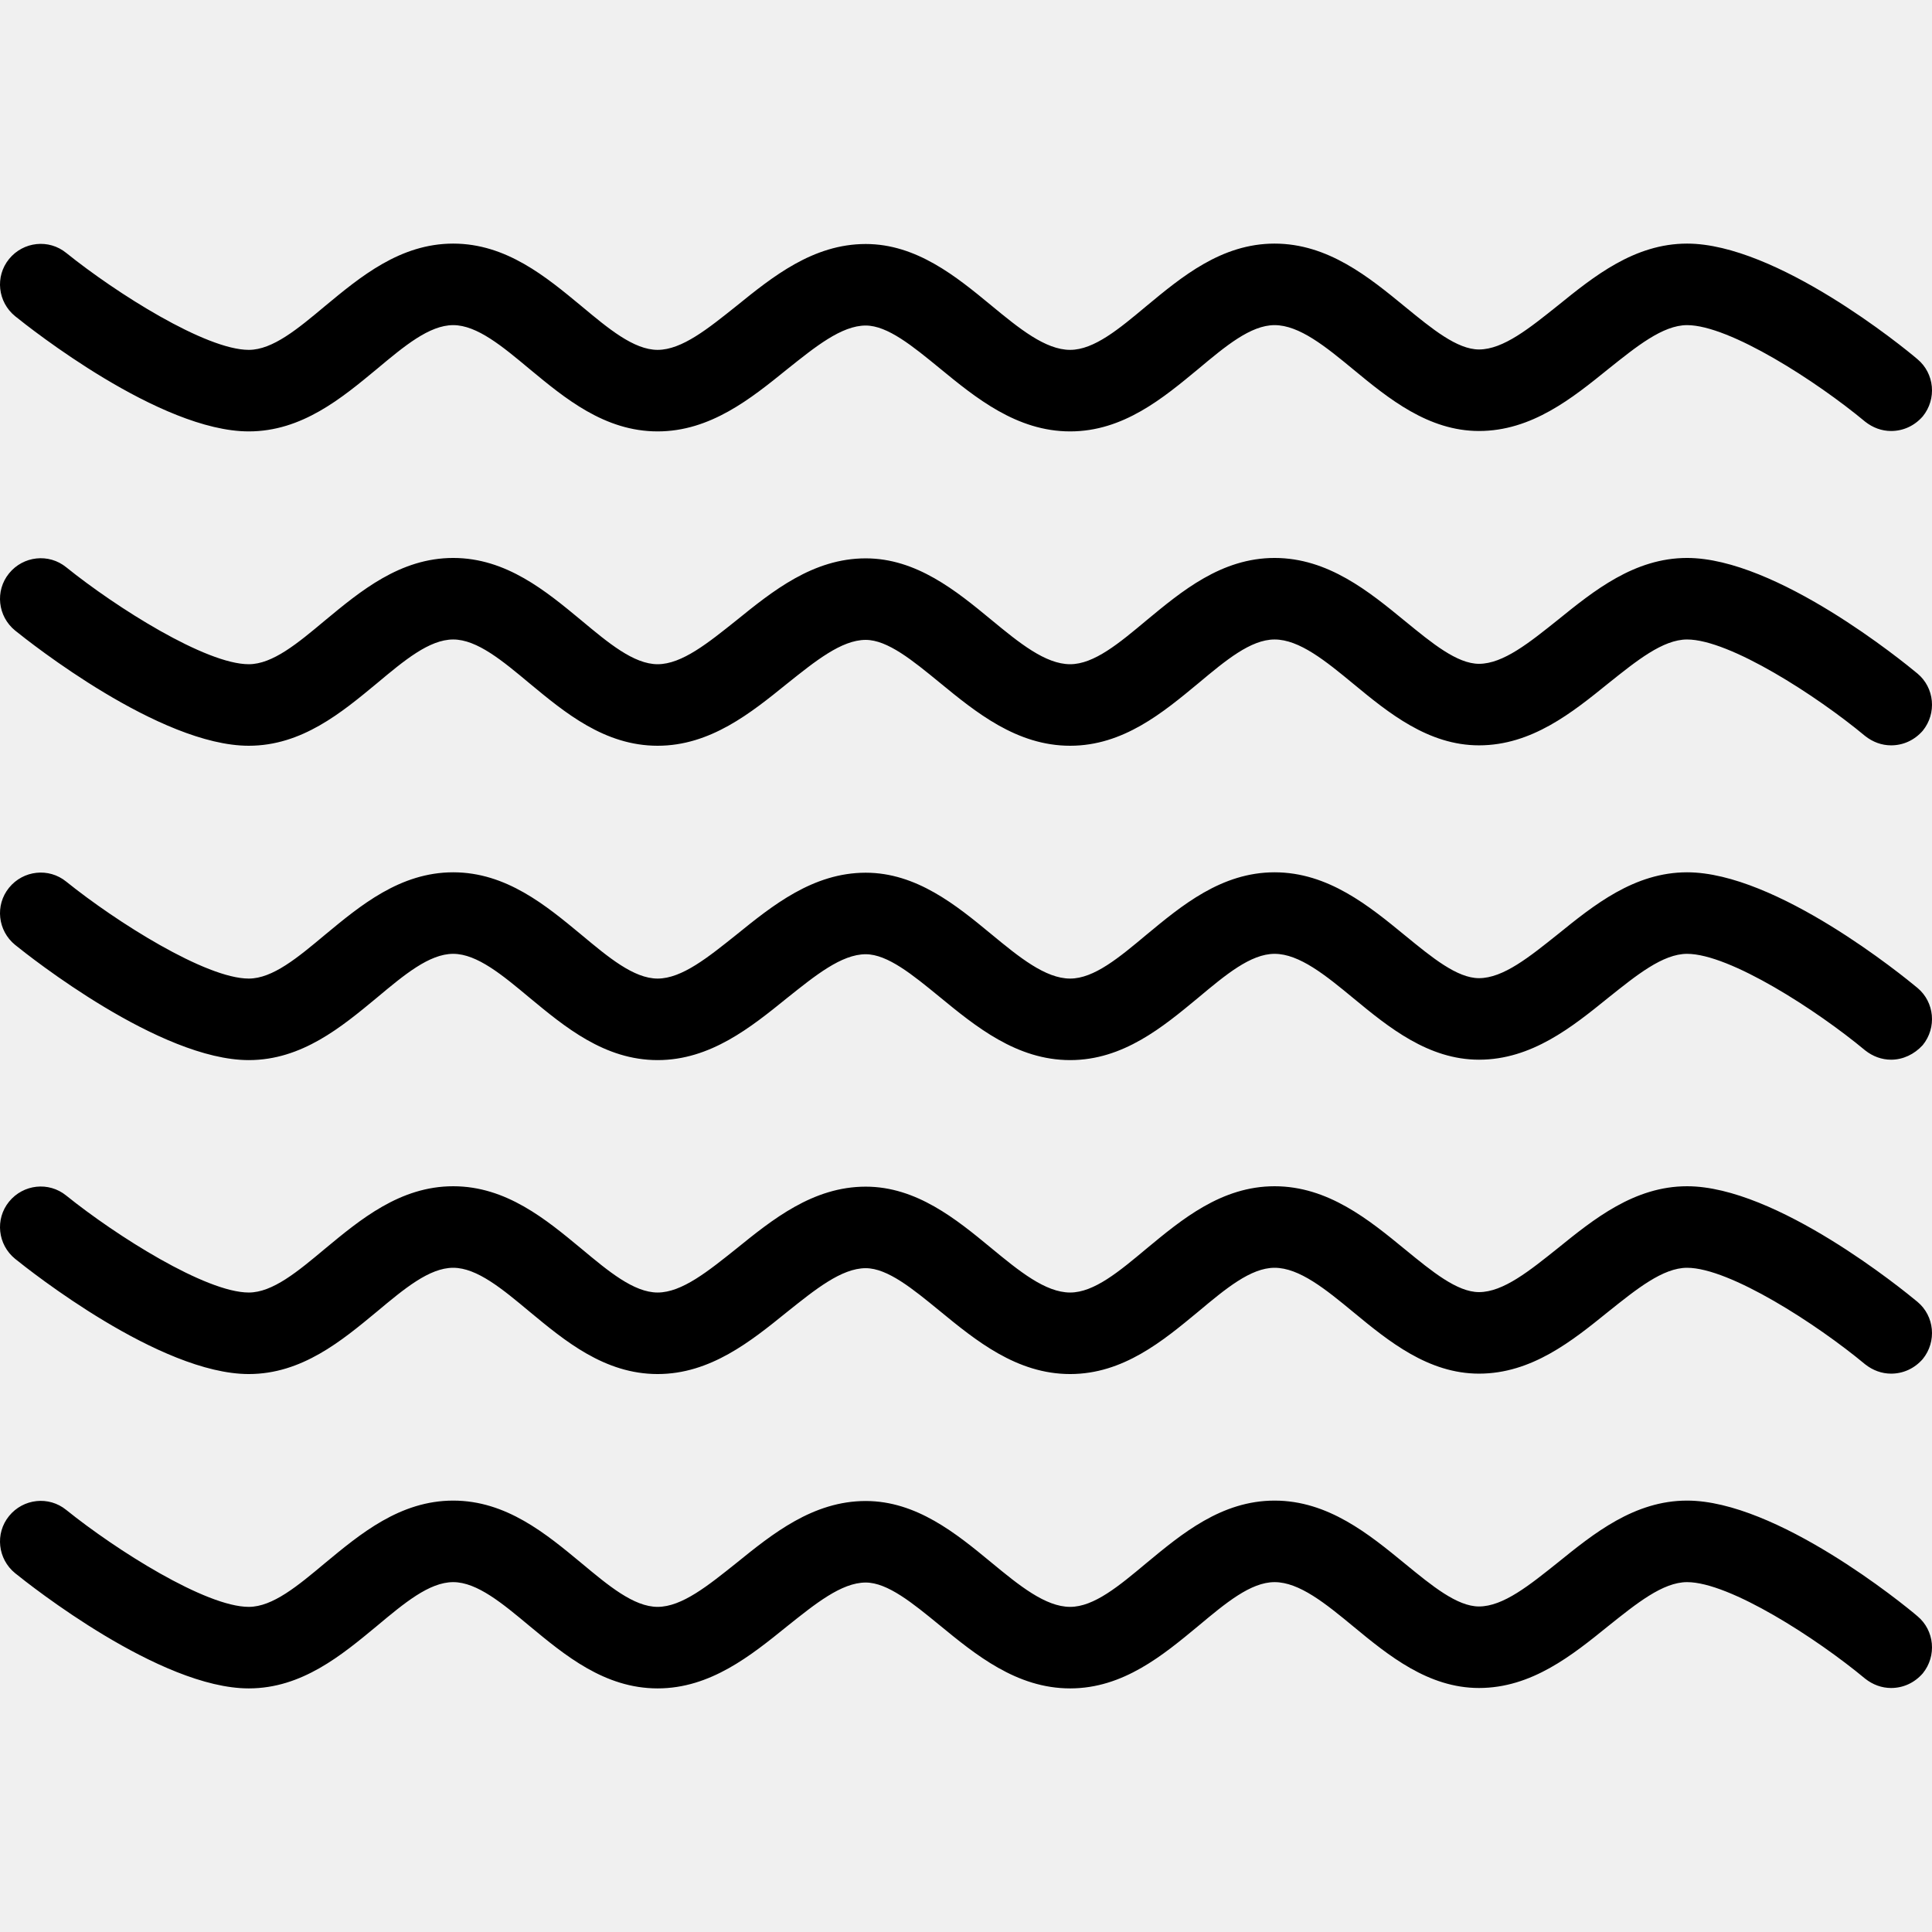
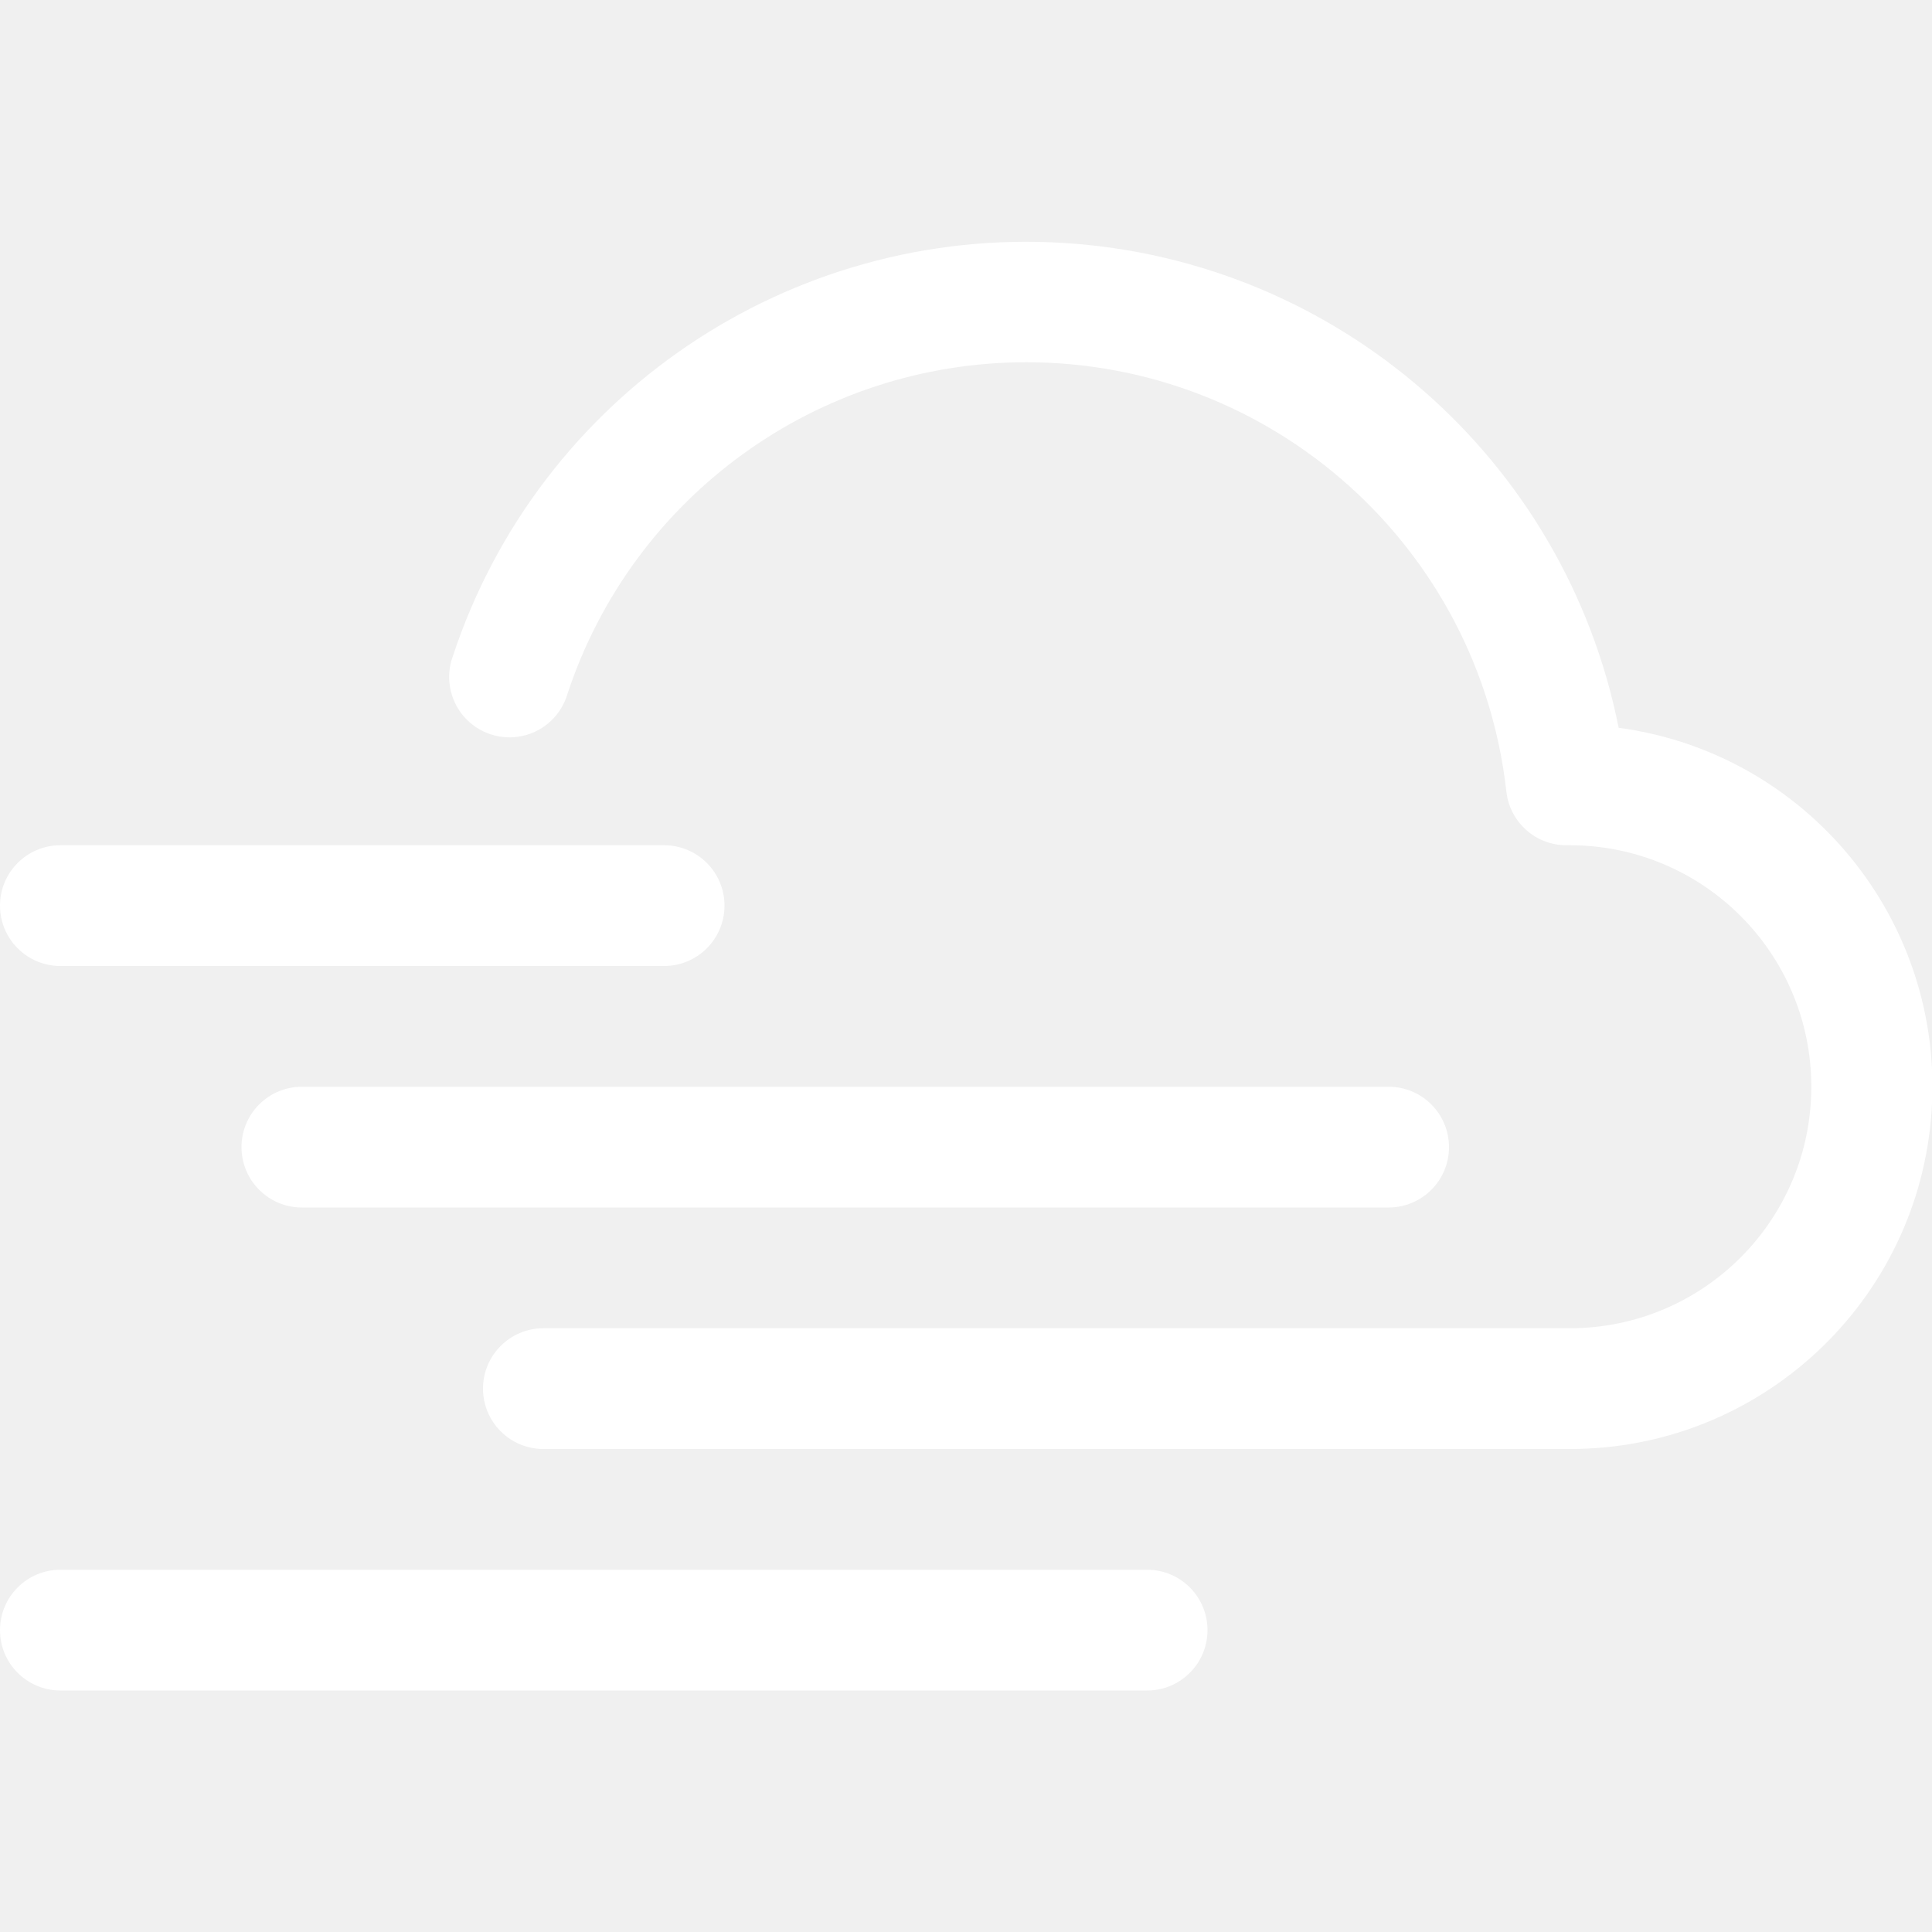
- <svg xmlns="http://www.w3.org/2000/svg" fill="#000000" height="800px" width="800px" version="1.1" id="Layer_1" viewBox="0 0 476.314 476.314" xml:space="preserve">
-   <g transform="translate(0 -540.36)">
-     <g>
-       <g>
-         <path d="M472.733,706.417c-3.5-2.9-34.8-28.5-56.8-28.5c-13,0-23,8.1-31.9,15.3c-6.9,5.5-13.4,10.8-19.4,10.8     c-5.4,0-11.6-5.1-18.2-10.5c-8.9-7.3-19-15.6-32.2-15.6c-13.1,0-22.9,8.2-31.6,15.4c-6.7,5.6-12.9,10.8-18.8,10.8     c-6.1,0-12.6-5.3-19.5-11c-8.6-7.1-18.4-15.1-30.9-15.1c-13,0-23,8.1-31.9,15.3c-6.9,5.5-13.4,10.8-19.4,10.8     c-5.9,0-12.2-5.3-18.8-10.8c-8.7-7.2-18.5-15.4-31.6-15.4c-13.1,0-22.9,8.2-31.6,15.4c-6.7,5.6-12.9,10.8-18.8,10.8     c-10.6,0-32.7-14-45-23.9c-4.3-3.5-10.6-2.8-14.1,1.5s-2.8,10.6,1.5,14.1c3.6,2.9,35.7,28.4,57.6,28.4c13.1,0,22.9-8.2,31.6-15.4     c6.7-5.6,12.9-10.8,18.8-10.8s12.2,5.3,18.8,10.8c8.7,7.2,18.5,15.4,31.6,15.4c13,0,23-8.1,31.9-15.3     c6.9-5.5,13.4-10.8,19.4-10.8c5.4,0,11.6,5.1,18.2,10.5c8.9,7.3,19,15.6,32.2,15.6c13.1,0,22.9-8.2,31.6-15.4     c6.7-5.6,12.9-10.8,18.8-10.8c6.1,0,12.6,5.3,19.5,11c8.6,7.1,18.4,15.1,30.9,15.1c13,0,23-8.1,31.9-15.3     c6.9-5.5,13.4-10.8,19.4-10.8c10.5,0,32,13.9,43.9,23.8c1.9,1.5,4.1,2.3,6.4,2.3h0c2.9,0,5.7-1.2,7.8-3.6     C477.533,716.217,476.933,709.917,472.733,706.417z" />
-         <path d="M3.733,618.317c3.6,2.9,35.7,28.4,57.6,28.4c13.1,0,22.9-8.2,31.6-15.4c6.7-5.6,12.9-10.8,18.8-10.8s12.2,5.3,18.8,10.8     c8.7,7.2,18.5,15.4,31.6,15.4c13,0,23-8.1,31.9-15.3c6.9-5.5,13.4-10.8,19.4-10.8c5.4,0,11.6,5.1,18.2,10.5     c8.9,7.3,19,15.6,32.2,15.6c13.1,0,22.9-8.2,31.6-15.4c6.7-5.6,12.9-10.8,18.8-10.8c6.1,0,12.6,5.3,19.5,11     c8.6,7.1,18.4,15.1,30.9,15.1c13,0,23-8.1,31.9-15.3c6.9-5.5,13.4-10.8,19.4-10.8c10.5,0,32,13.9,43.9,23.8     c1.9,1.5,4.1,2.3,6.4,2.3h0c2.9,0,5.7-1.2,7.8-3.6c3.5-4.3,2.9-10.6-1.3-14.1c-3.5-3-34.8-28.5-56.8-28.5c-13,0-23,8.1-31.9,15.3     c-6.9,5.5-13.4,10.8-19.4,10.8c-5.4,0-11.6-5.1-18.2-10.5c-8.9-7.3-19-15.6-32.2-15.6c-13.1,0-22.9,8.2-31.6,15.4     c-6.7,5.6-12.9,10.8-18.8,10.8c-6.1,0-12.6-5.3-19.5-11c-8.6-7.1-18.4-15.1-30.9-15.1c-13,0-23,8.1-31.9,15.3     c-6.9,5.5-13.4,10.8-19.4,10.8c-5.9,0-12.2-5.3-18.8-10.8c-8.7-7.2-18.5-15.4-31.6-15.4c-13.1,0-22.9,8.2-31.6,15.4     c-6.7,5.6-12.9,10.8-18.8,10.8c-10.6,0-32.7-14-45-23.9c-4.3-3.5-10.6-2.8-14.1,1.5S-0.567,614.817,3.733,618.317z" />
-         <path d="M472.733,861.317c-3.5-2.9-34.8-28.5-56.8-28.5c-13,0-23,8.1-31.9,15.3c-6.9,5.5-13.4,10.8-19.4,10.8     c-5.4,0-11.6-5.1-18.2-10.5c-8.9-7.3-19-15.6-32.2-15.6c-13.1,0-22.9,8.2-31.6,15.4c-6.7,5.6-12.9,10.8-18.8,10.8     c-6.1,0-12.6-5.3-19.5-11c-8.6-7.1-18.4-15.1-30.9-15.1c-13,0-23,8.1-31.9,15.3c-6.9,5.5-13.4,10.8-19.4,10.8     c-5.9,0-12.2-5.3-18.8-10.8c-8.7-7.2-18.5-15.4-31.6-15.4c-13.1,0-22.9,8.2-31.6,15.4c-6.7,5.6-12.9,10.8-18.8,10.8     c-10.6,0-32.7-14-45-23.9c-4.3-3.5-10.6-2.8-14.1,1.5s-2.8,10.6,1.5,14.1c3.6,2.9,35.7,28.4,57.6,28.4c13.1,0,22.9-8.2,31.6-15.4     c6.7-5.6,12.9-10.8,18.8-10.8s12.2,5.3,18.8,10.8c8.7,7.2,18.5,15.4,31.6,15.4c13,0,23-8.1,31.9-15.3     c6.9-5.5,13.4-10.8,19.4-10.8c5.4,0,11.6,5.1,18.2,10.5c8.9,7.3,19,15.6,32.2,15.6c13.1,0,22.9-8.2,31.6-15.4     c6.7-5.6,12.9-10.8,18.8-10.8c6.1,0,12.6,5.3,19.5,11c8.6,7.1,18.4,15.1,30.9,15.1c13,0,23-8.1,31.9-15.3     c6.9-5.5,13.4-10.8,19.4-10.8c10.5,0,32,13.9,43.9,23.8c1.9,1.5,4.1,2.3,6.4,2.3h0c2.9,0,5.7-1.2,7.8-3.6     C477.533,871.117,476.933,864.817,472.733,861.317z" />
-         <path d="M472.733,783.917c-3.5-2.9-34.8-28.5-56.8-28.5c-13,0-23,8.1-31.9,15.3c-6.9,5.5-13.4,10.8-19.4,10.8     c-5.4,0-11.6-5.1-18.2-10.5c-8.9-7.3-19-15.6-32.2-15.6c-13.1,0-22.9,8.2-31.6,15.4c-6.7,5.6-12.9,10.8-18.8,10.8     c-6.1,0-12.6-5.3-19.5-11c-8.6-7.1-18.4-15.1-30.9-15.1c-13,0-23,8.1-31.9,15.3c-6.9,5.5-13.4,10.8-19.4,10.8     c-5.9,0-12.2-5.3-18.8-10.8c-8.7-7.2-18.5-15.4-31.6-15.4c-13.1,0-22.9,8.2-31.6,15.4c-6.7,5.6-12.9,10.8-18.8,10.8     c-10.6,0-32.7-14-45-23.9c-4.3-3.5-10.6-2.8-14.1,1.5s-2.8,10.6,1.5,14.1c3.6,2.9,35.7,28.4,57.6,28.4c13.1,0,22.9-8.2,31.6-15.4     c6.7-5.6,12.9-10.8,18.8-10.8s12.2,5.3,18.8,10.8c8.7,7.2,18.5,15.4,31.6,15.4c13,0,23-8.1,31.9-15.3     c6.9-5.5,13.4-10.8,19.4-10.8c5.4,0,11.6,5.1,18.2,10.5c8.9,7.3,19,15.6,32.2,15.6c13.1,0,22.9-8.2,31.6-15.4     c6.7-5.6,12.9-10.8,18.8-10.8c6.1,0,12.6,5.3,19.5,11c8.6,7.1,18.4,15.1,30.9,15.1c13,0,23-8.1,31.9-15.3     c6.9-5.5,13.4-10.8,19.4-10.8c10.5,0,32,13.9,43.9,23.8c1.9,1.5,4.1,2.3,6.4,2.3h0c2.9,0,5.7-1.3,7.8-3.6     C477.533,793.717,476.933,787.417,472.733,783.917z" />
-         <path d="M472.733,938.817c-3.5-3-34.8-28.5-56.8-28.5c-13,0-23,8.1-31.9,15.3c-6.9,5.5-13.4,10.8-19.4,10.8     c-5.4,0-11.6-5.1-18.2-10.5c-8.9-7.3-19-15.6-32.2-15.6c-13.1,0-22.9,8.2-31.6,15.4c-6.7,5.6-12.9,10.8-18.8,10.8     c-6.1,0-12.6-5.3-19.5-11c-8.6-7.1-18.4-15.1-30.9-15.1c-13,0-23,8.1-31.9,15.3c-6.9,5.5-13.4,10.8-19.4,10.8     c-5.9,0-12.2-5.3-18.8-10.8c-8.7-7.2-18.5-15.4-31.6-15.4c-13.1,0-22.9,8.2-31.6,15.4c-6.7,5.6-12.9,10.8-18.8,10.8     c-10.6,0-32.7-14-45-23.9c-4.3-3.5-10.6-2.8-14.1,1.5s-2.8,10.6,1.5,14.1c3.6,2.9,35.7,28.4,57.6,28.4c13.1,0,22.9-8.2,31.6-15.4     c6.7-5.6,12.9-10.8,18.8-10.8s12.2,5.3,18.8,10.8c8.7,7.2,18.5,15.4,31.6,15.4c13,0,23-8.1,31.9-15.3     c6.9-5.5,13.4-10.8,19.4-10.8c5.4,0,11.6,5.1,18.2,10.5c8.9,7.3,19,15.6,32.2,15.6c13.1,0,22.9-8.2,31.6-15.4     c6.7-5.6,12.9-10.8,18.8-10.8c6.1,0,12.6,5.3,19.5,11c8.6,7.1,18.4,15.1,30.9,15.1c13,0,23-8.1,31.9-15.3     c6.9-5.5,13.4-10.8,19.4-10.8c10.5,0,32,13.9,43.9,23.8c1.9,1.5,4.1,2.3,6.4,2.3h0c2.9,0,5.7-1.2,7.8-3.6     C477.533,948.617,476.933,942.317,472.733,938.817z" />
-       </g>
-     </g>
-   </g>
+ <svg xmlns="http://www.w3.org/2000/svg" style="color: white" width="16" height="16" fill="currentColor" class="bi bi-cloud-haze2" viewBox="0 0 16 16">
+   <path d="M8.5 3a4.002 4.002 0 0 0-3.8 2.745.5.5 0 1 1-.949-.313 5.002 5.002 0 0 1 9.654.595A3 3 0 0 1 13 12H4.5a.5.5 0 0 1 0-1H13a2 2 0 0 0 .001-4h-.026a.5.5 0 0 1-.5-.445A4 4 0 0 0 8.5 3zM0 7.5A.5.5 0 0 1 .5 7h5a.5.5 0 0 1 0 1h-5a.5.5 0 0 1-.5-.5zm2 2a.5.5 0 0 1 .5-.5h9a.5.5 0 0 1 0 1h-9a.5.5 0 0 1-.5-.5zm-2 4a.5.5 0 0 1 .5-.5h9a.5.5 0 0 1 0 1h-9a.5.5 0 0 1-.5-.5z" fill="white" />
</svg>
